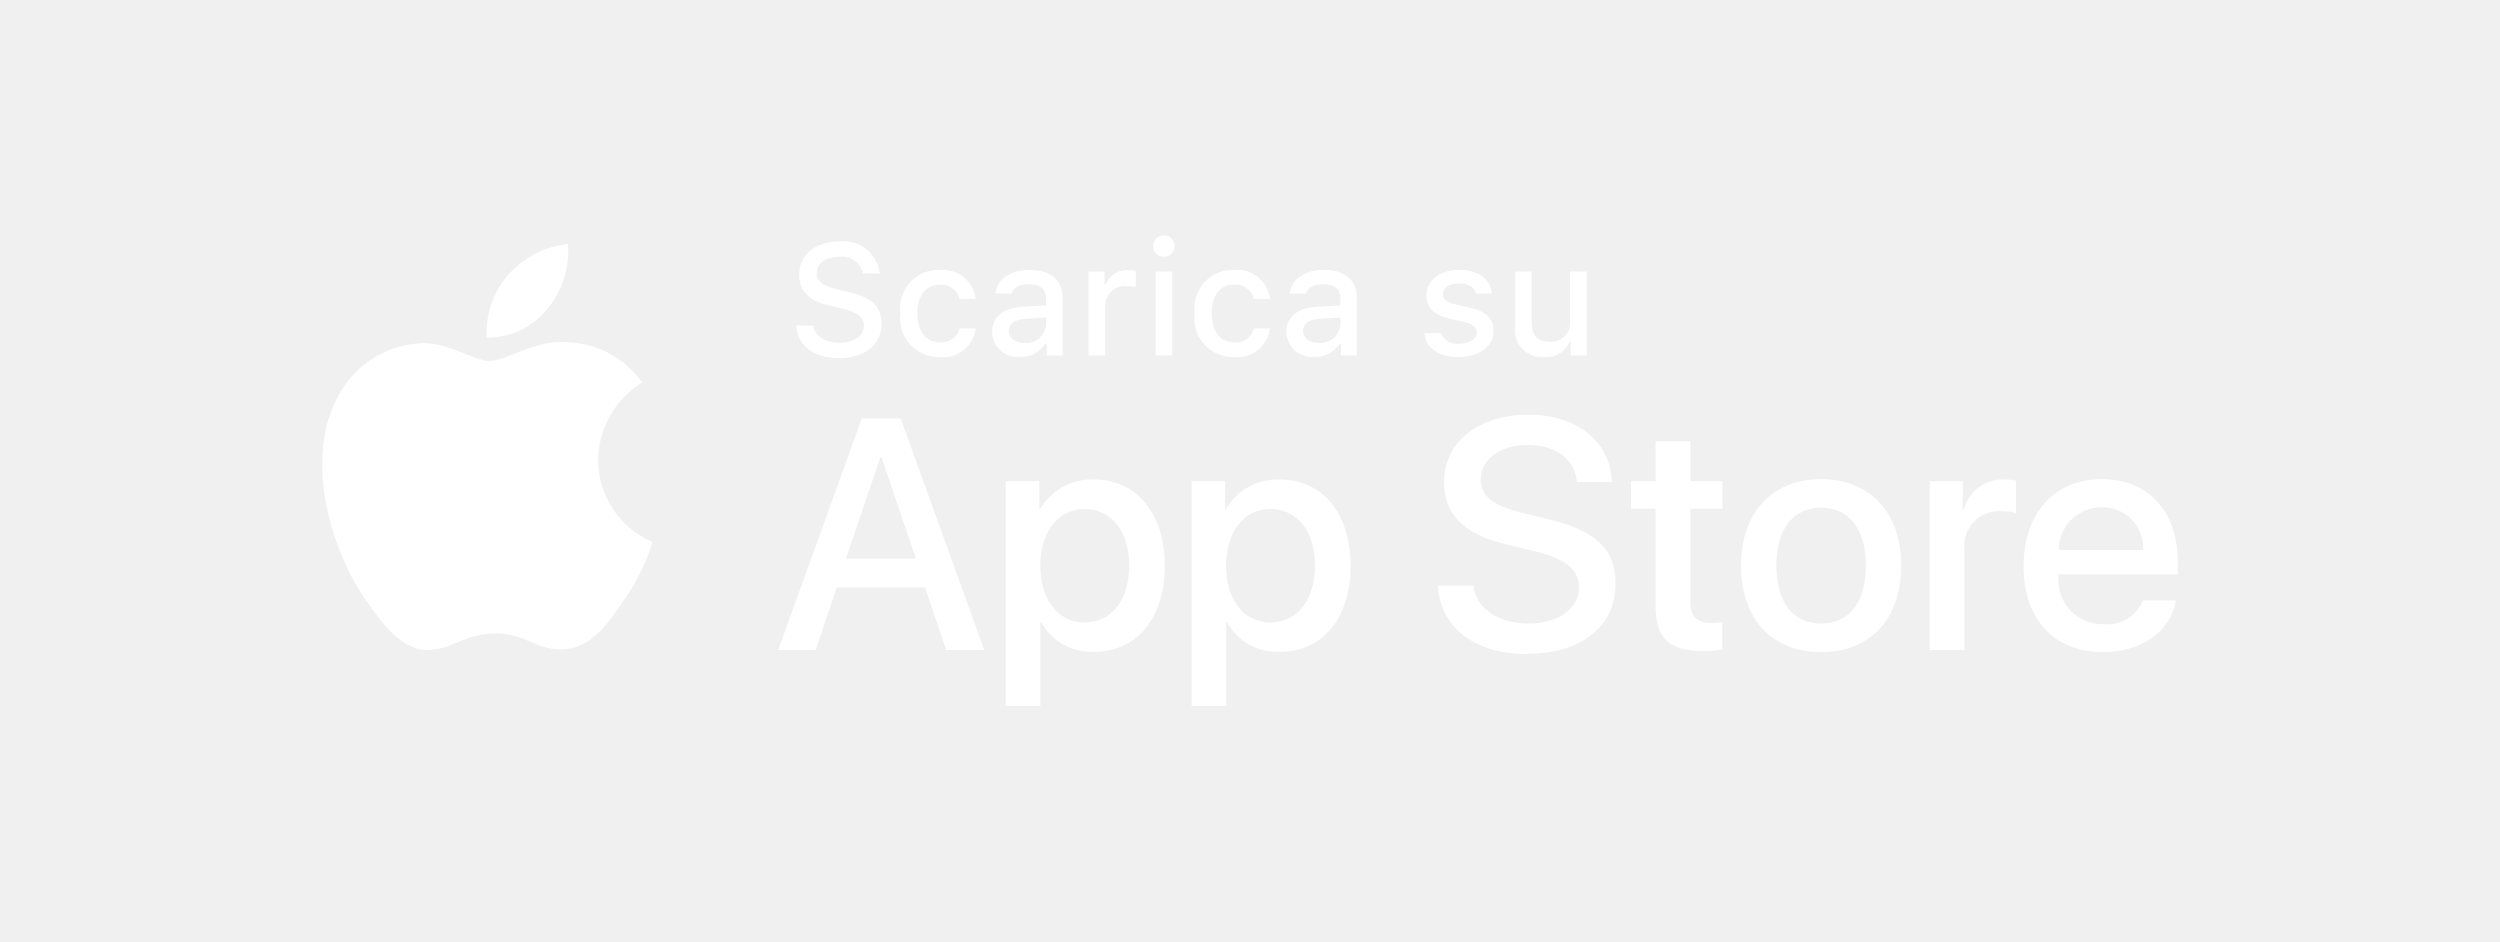
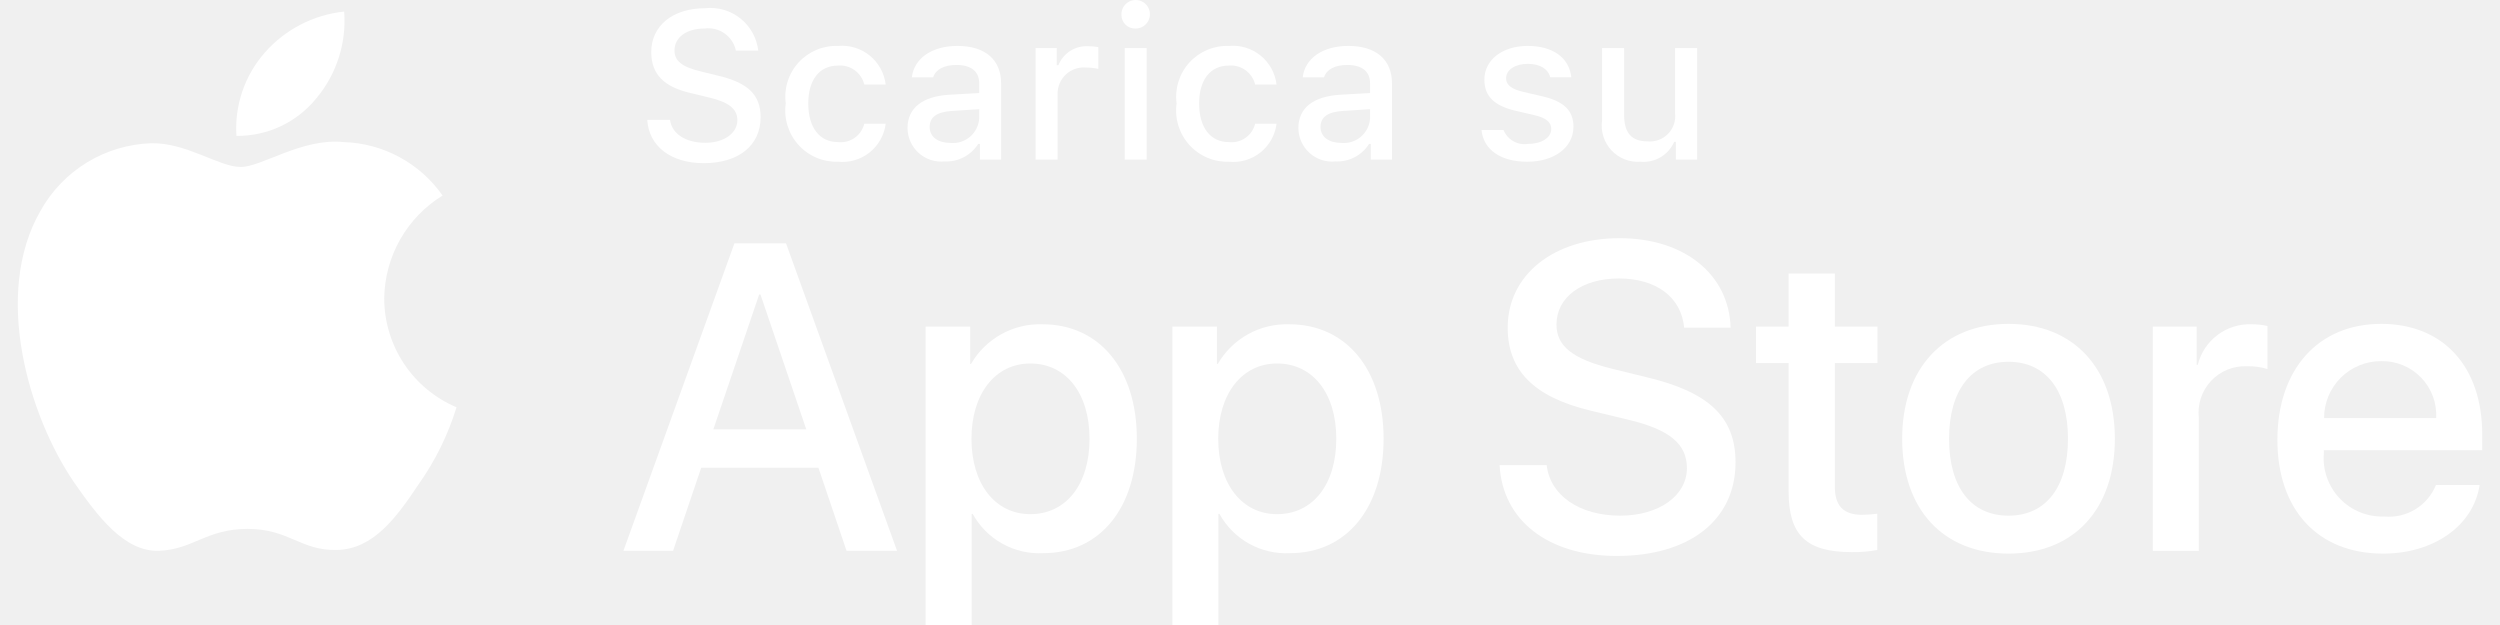
- <svg xmlns="http://www.w3.org/2000/svg" width="170" height="64" viewBox="0 0 170 64" fill="none">
-   <path d="M40.672 31.275C40.686 30.217 40.967 29.179 41.489 28.259C42.012 27.338 42.759 26.565 43.66 26.011C43.087 25.192 42.332 24.519 41.453 24.044C40.575 23.57 39.598 23.306 38.6 23.275C36.471 23.051 34.407 24.549 33.322 24.549C32.215 24.549 30.545 23.297 28.746 23.334C27.583 23.372 26.449 23.71 25.455 24.316C24.461 24.922 23.641 25.775 23.075 26.793C20.623 31.038 22.452 37.278 24.801 40.709C25.976 42.39 27.349 44.267 29.147 44.2C30.905 44.127 31.562 43.079 33.685 43.079C35.788 43.079 36.405 44.2 38.238 44.158C40.125 44.127 41.314 42.47 42.448 40.774C43.293 39.577 43.943 38.253 44.374 36.853C43.277 36.389 42.342 35.613 41.683 34.621C41.025 33.629 40.674 32.465 40.672 31.275Z" fill="white" />
-   <path d="M37.209 21.018C38.238 19.783 38.745 18.195 38.622 16.592C37.05 16.757 35.598 17.509 34.555 18.696C34.045 19.277 33.655 19.952 33.406 20.683C33.157 21.414 33.055 22.188 33.105 22.958C33.891 22.966 34.669 22.796 35.38 22.46C36.091 22.124 36.716 21.631 37.209 21.018Z" fill="white" />
-   <path d="M62.903 39.947H56.902L55.46 44.202H52.918L58.603 28.457H61.244L66.929 44.202H64.343L62.903 39.947ZM57.523 37.983H62.281L59.935 31.076H59.87L57.523 37.983Z" fill="white" />
-   <path d="M79.206 38.463C79.206 42.03 77.296 44.322 74.415 44.322C73.685 44.361 72.959 44.192 72.32 43.837C71.682 43.482 71.156 42.954 70.803 42.314H70.749V48H68.392V32.723H70.673V34.632H70.716C71.085 33.995 71.62 33.47 72.264 33.112C72.907 32.755 73.636 32.579 74.372 32.603C77.285 32.603 79.206 34.906 79.206 38.463ZM76.784 38.463C76.784 36.139 75.582 34.611 73.75 34.611C71.95 34.611 70.739 36.171 70.739 38.463C70.739 40.776 71.95 42.325 73.75 42.325C75.582 42.325 76.784 40.808 76.784 38.463Z" fill="white" />
-   <path d="M91.84 38.463C91.84 42.03 89.931 44.322 87.05 44.322C86.32 44.361 85.594 44.192 84.955 43.837C84.316 43.482 83.79 42.954 83.438 42.314H83.383V48H81.027V32.723H83.308V34.632H83.351C83.72 33.995 84.255 33.47 84.898 33.112C85.542 32.755 86.27 32.579 87.006 32.603C89.92 32.603 91.84 34.906 91.84 38.463ZM89.418 38.463C89.418 36.139 88.217 34.611 86.385 34.611C84.584 34.611 83.373 36.171 83.373 38.463C83.373 40.776 84.584 42.325 86.385 42.325C88.217 42.325 89.418 40.808 89.418 38.463H89.418Z" fill="white" />
-   <path d="M100.191 39.816C100.365 41.377 101.882 42.402 103.955 42.402C105.941 42.402 107.37 41.377 107.37 39.969C107.37 38.747 106.508 38.015 104.467 37.514L102.427 37.022C99.536 36.324 98.194 34.971 98.194 32.777C98.194 30.061 100.561 28.195 103.923 28.195C107.25 28.195 109.53 30.061 109.607 32.777H107.229C107.086 31.206 105.787 30.258 103.889 30.258C101.991 30.258 100.692 31.217 100.692 32.614C100.692 33.727 101.522 34.382 103.551 34.884L105.286 35.309C108.516 36.074 109.859 37.371 109.859 39.674C109.859 42.62 107.512 44.465 103.78 44.465C100.288 44.465 97.931 42.663 97.779 39.815L100.191 39.816Z" fill="white" />
-   <path d="M114.944 30.006V32.723H117.127V34.589H114.944V40.917C114.944 41.901 115.381 42.359 116.341 42.359C116.6 42.354 116.859 42.336 117.116 42.304V44.159C116.684 44.24 116.246 44.276 115.807 44.268C113.483 44.268 112.577 43.395 112.577 41.169V34.589H110.907V32.723H112.576V30.006H114.944Z" fill="white" />
-   <path d="M118.391 38.463C118.391 34.851 120.518 32.582 123.836 32.582C127.164 32.582 129.281 34.851 129.281 38.463C129.281 42.085 127.175 44.345 123.836 44.345C120.497 44.345 118.391 42.085 118.391 38.463ZM126.88 38.463C126.88 35.986 125.745 34.523 123.836 34.523C121.926 34.523 120.792 35.997 120.792 38.463C120.792 40.951 121.926 42.402 123.836 42.402C125.745 42.402 126.88 40.951 126.88 38.463H126.88Z" fill="white" />
-   <path d="M131.224 32.723H133.471V34.677H133.526C133.678 34.067 134.035 33.528 134.538 33.15C135.041 32.772 135.659 32.579 136.287 32.603C136.559 32.602 136.829 32.632 137.094 32.691V34.895C136.751 34.79 136.394 34.742 136.036 34.753C135.693 34.739 135.352 34.799 135.035 34.929C134.718 35.06 134.434 35.257 134.2 35.508C133.967 35.759 133.791 36.058 133.684 36.383C133.577 36.709 133.541 37.053 133.58 37.394V44.203H131.224L131.224 32.723Z" fill="white" />
-   <path d="M147.958 40.831C147.641 42.915 145.612 44.345 143.015 44.345C139.676 44.345 137.603 42.107 137.603 38.518C137.603 34.917 139.687 32.582 142.916 32.582C146.092 32.582 148.09 34.764 148.09 38.244V39.051H139.982V39.194C139.944 39.616 139.997 40.042 140.137 40.442C140.277 40.843 140.5 41.209 140.792 41.517C141.084 41.824 141.438 42.066 141.831 42.226C142.224 42.386 142.646 42.461 143.07 42.445C143.627 42.498 144.185 42.369 144.663 42.078C145.141 41.787 145.512 41.349 145.721 40.831L147.958 40.831ZM139.993 37.405H145.732C145.753 37.025 145.696 36.645 145.563 36.288C145.43 35.931 145.225 35.606 144.961 35.333C144.696 35.059 144.378 34.843 144.026 34.698C143.675 34.553 143.297 34.483 142.916 34.491C142.533 34.489 142.152 34.562 141.797 34.708C141.442 34.853 141.119 35.068 140.848 35.339C140.576 35.61 140.36 35.932 140.214 36.286C140.067 36.641 139.992 37.021 139.993 37.405V37.405Z" fill="white" />
-   <path d="M55.304 22.137C55.403 22.855 56.105 23.311 57.118 23.311C58.061 23.311 58.753 22.824 58.753 22.153C58.753 21.576 58.313 21.23 57.311 20.994L56.336 20.758C54.968 20.438 54.344 19.777 54.344 18.666C54.344 17.318 55.445 16.422 57.097 16.422C57.746 16.349 58.397 16.537 58.908 16.944C59.419 17.351 59.748 17.943 59.823 18.592H58.679C58.604 18.237 58.398 17.923 58.101 17.714C57.805 17.504 57.441 17.413 57.081 17.46C56.152 17.46 55.534 17.906 55.534 18.587C55.534 19.127 55.933 19.437 56.918 19.667L57.752 19.872C59.303 20.233 59.943 20.863 59.943 22C59.943 23.447 58.822 24.354 57.029 24.354C55.351 24.354 54.223 23.489 54.139 22.137L55.304 22.137Z" fill="white" />
-   <path d="M65.252 20.328C65.18 20.032 65.004 19.771 64.757 19.593C64.51 19.415 64.207 19.332 63.903 19.358C62.96 19.358 62.383 20.081 62.383 21.298C62.383 22.535 62.965 23.275 63.903 23.275C64.204 23.309 64.507 23.233 64.755 23.06C65.003 22.888 65.18 22.63 65.252 22.336H66.347C66.275 22.914 65.979 23.441 65.524 23.805C65.069 24.168 64.489 24.339 63.909 24.281C63.528 24.293 63.148 24.222 62.797 24.072C62.445 23.922 62.131 23.697 61.876 23.413C61.621 23.128 61.431 22.792 61.319 22.427C61.208 22.061 61.177 21.676 61.23 21.298C61.18 20.922 61.212 20.541 61.325 20.179C61.437 19.817 61.628 19.484 61.882 19.204C62.137 18.923 62.45 18.702 62.798 18.554C63.148 18.407 63.525 18.338 63.903 18.352C64.488 18.298 65.07 18.474 65.527 18.843C65.983 19.212 66.278 19.745 66.347 20.328L65.252 20.328Z" fill="white" />
-   <path d="M67.466 22.556C67.466 21.529 68.231 20.936 69.589 20.852L71.135 20.763V20.27C71.135 19.667 70.737 19.326 69.967 19.326C69.338 19.326 68.902 19.557 68.777 19.961H67.686C67.801 18.98 68.724 18.351 70.019 18.351C71.45 18.351 72.257 19.064 72.257 20.27V24.171H71.173V23.369H71.084C70.903 23.656 70.648 23.891 70.347 24.049C70.046 24.206 69.708 24.281 69.369 24.265C69.129 24.29 68.887 24.264 68.657 24.19C68.428 24.116 68.217 23.994 68.038 23.833C67.859 23.672 67.715 23.475 67.616 23.255C67.518 23.035 67.466 22.797 67.466 22.556ZM71.135 22.068V21.591L69.741 21.68C68.955 21.733 68.598 22 68.598 22.504C68.598 23.017 69.044 23.317 69.657 23.317C69.837 23.335 70.018 23.317 70.191 23.263C70.363 23.21 70.523 23.122 70.661 23.006C70.799 22.889 70.912 22.746 70.993 22.585C71.075 22.424 71.123 22.248 71.135 22.068Z" fill="white" />
-   <path d="M74.022 18.462H75.106V19.337H75.191C75.312 19.033 75.527 18.776 75.804 18.601C76.081 18.427 76.406 18.345 76.732 18.367C76.901 18.365 77.07 18.381 77.235 18.414V19.526C77.028 19.482 76.817 19.459 76.606 19.458C76.42 19.441 76.233 19.464 76.056 19.524C75.879 19.584 75.717 19.68 75.58 19.806C75.443 19.933 75.334 20.086 75.259 20.258C75.185 20.429 75.147 20.613 75.149 20.8V24.171H74.022L74.022 18.462Z" fill="white" />
-   <path d="M78.417 16.773C78.409 16.627 78.444 16.482 78.519 16.357C78.594 16.231 78.704 16.131 78.837 16.069C78.969 16.007 79.117 15.986 79.262 16.009C79.406 16.032 79.54 16.098 79.647 16.198C79.753 16.299 79.827 16.428 79.859 16.571C79.89 16.714 79.879 16.863 79.825 16.999C79.771 17.135 79.677 17.251 79.557 17.334C79.436 17.416 79.293 17.46 79.147 17.46C79.053 17.465 78.96 17.451 78.872 17.418C78.784 17.386 78.704 17.336 78.636 17.272C78.568 17.208 78.513 17.131 78.476 17.045C78.438 16.959 78.418 16.867 78.417 16.773ZM78.585 18.462H79.708V24.171H78.585V18.462Z" fill="white" />
-   <path d="M85.263 20.328C85.192 20.032 85.016 19.771 84.769 19.593C84.521 19.415 84.219 19.332 83.915 19.358C82.972 19.358 82.394 20.081 82.394 21.298C82.394 22.535 82.977 23.275 83.915 23.275C84.216 23.309 84.519 23.233 84.767 23.06C85.015 22.888 85.192 22.63 85.263 22.336H86.359C86.287 22.914 85.991 23.441 85.536 23.805C85.08 24.168 84.501 24.339 83.921 24.281C83.54 24.293 83.16 24.222 82.808 24.072C82.457 23.922 82.143 23.697 81.888 23.413C81.633 23.128 81.442 22.792 81.331 22.427C81.219 22.061 81.189 21.676 81.242 21.298C81.192 20.922 81.224 20.541 81.337 20.179C81.449 19.817 81.639 19.484 81.894 19.204C82.149 18.923 82.461 18.702 82.81 18.554C83.159 18.407 83.537 18.338 83.915 18.352C84.5 18.298 85.082 18.474 85.539 18.843C85.995 19.212 86.29 19.745 86.359 20.328L85.263 20.328Z" fill="white" />
-   <path d="M87.477 22.556C87.477 21.529 88.243 20.936 89.601 20.852L91.147 20.763V20.27C91.147 19.667 90.749 19.326 89.979 19.326C89.35 19.326 88.914 19.557 88.789 19.961H87.698C87.813 18.98 88.735 18.351 90.031 18.351C91.462 18.351 92.27 19.064 92.27 20.27V24.171H91.185V23.369H91.095C90.915 23.656 90.66 23.891 90.359 24.049C90.058 24.206 89.72 24.281 89.38 24.265C89.141 24.29 88.899 24.264 88.669 24.19C88.44 24.115 88.229 23.994 88.05 23.833C87.871 23.672 87.727 23.475 87.628 23.255C87.53 23.035 87.478 22.797 87.477 22.556ZM91.147 22.068V21.591L89.753 21.68C88.967 21.733 88.61 22 88.61 22.504C88.61 23.017 89.056 23.317 89.669 23.317C89.849 23.335 90.03 23.317 90.203 23.263C90.375 23.21 90.535 23.122 90.673 23.006C90.811 22.889 90.924 22.746 91.005 22.585C91.087 22.424 91.135 22.248 91.147 22.068H91.147Z" fill="white" />
-   <path d="M99.218 18.351C100.502 18.351 101.341 18.949 101.451 19.955H100.37C100.266 19.536 99.856 19.269 99.218 19.269C98.588 19.269 98.111 19.567 98.111 20.013C98.111 20.354 98.399 20.569 99.018 20.711L99.967 20.93C101.053 21.183 101.561 21.649 101.561 22.488C101.561 23.563 100.56 24.281 99.197 24.281C97.838 24.281 96.953 23.668 96.853 22.656H97.981C98.078 22.897 98.253 23.098 98.478 23.227C98.704 23.356 98.966 23.406 99.222 23.369C99.924 23.369 100.424 23.054 100.424 22.598C100.424 22.257 100.156 22.037 99.584 21.901L98.588 21.67C97.503 21.413 97 20.925 97 20.076C97 19.064 97.927 18.351 99.218 18.351Z" fill="white" />
-   <path d="M107.892 24.171H106.806V23.264H106.717C106.573 23.593 106.329 23.869 106.019 24.051C105.71 24.234 105.35 24.314 104.993 24.281C104.716 24.301 104.439 24.258 104.182 24.157C103.924 24.055 103.693 23.898 103.504 23.695C103.316 23.492 103.175 23.25 103.092 22.986C103.009 22.722 102.987 22.442 103.026 22.168V18.462H104.154V21.875C104.154 22.797 104.526 23.238 105.354 23.238C105.546 23.256 105.74 23.231 105.921 23.165C106.102 23.099 106.266 22.993 106.402 22.856C106.537 22.718 106.639 22.552 106.702 22.369C106.765 22.187 106.786 21.993 106.764 21.801V18.462H107.892V24.171Z" fill="white" />
+ <svg xmlns="http://www.w3.org/2000/svg" width="128" height="32" viewBox="0 0 128 32" fill="none">
+   <path d="M19.672 15.275C19.686 14.217 19.967 13.179 20.489 12.259C21.012 11.338 21.759 10.565 22.66 10.011C22.087 9.193 21.332 8.519 20.453 8.044C19.575 7.57 18.598 7.306 17.6 7.275C15.471 7.051 13.406 8.549 12.322 8.549C11.216 8.549 9.545 7.297 7.746 7.334C6.583 7.372 5.449 7.71 4.455 8.316C3.461 8.922 2.641 9.775 2.075 10.793C-0.377 15.038 1.452 21.278 3.801 24.71C4.976 26.39 6.35 28.267 8.147 28.201C9.905 28.128 10.562 27.079 12.685 27.079C14.788 27.079 15.405 28.201 17.238 28.158C19.125 28.128 20.314 26.47 21.448 24.774C22.293 23.577 22.943 22.253 23.374 20.853C22.277 20.389 21.342 19.613 20.683 18.621C20.025 17.629 19.674 16.465 19.672 15.275Z" fill="white" />
+   <path d="M16.209 5.018C17.238 3.783 17.745 2.195 17.622 0.592C16.05 0.757 14.598 1.508 13.555 2.696C13.045 3.277 12.655 3.952 12.406 4.683C12.157 5.414 12.055 6.187 12.105 6.958C12.891 6.966 13.669 6.796 14.38 6.46C15.091 6.124 15.716 5.631 16.209 5.018Z" fill="white" />
+   <path d="M41.903 23.947H35.902L34.461 28.202H31.919L37.603 12.457H40.244L45.929 28.202H43.343L41.903 23.947ZM36.523 21.983H41.281L38.935 15.076H38.87L36.523 21.983Z" fill="white" />
+   <path d="M58.206 22.463C58.206 26.03 56.296 28.322 53.415 28.322C52.685 28.361 51.959 28.192 51.321 27.837C50.682 27.482 50.156 26.954 49.803 26.314H49.749V32H47.392V16.723H49.673V18.632H49.717C50.085 17.995 50.62 17.47 51.264 17.113C51.907 16.755 52.636 16.579 53.372 16.603C56.285 16.603 58.206 18.906 58.206 22.463ZM55.784 22.463C55.784 20.139 54.583 18.611 52.75 18.611C50.95 18.611 49.739 20.171 49.739 22.463C49.739 24.776 50.95 26.325 52.75 26.325C54.583 26.325 55.784 24.808 55.784 22.463Z" fill="white" />
+   <path d="M70.84 22.463C70.84 26.03 68.931 28.322 66.05 28.322C65.32 28.361 64.594 28.192 63.955 27.837C63.316 27.482 62.791 26.954 62.438 26.314H62.383V32H60.027V16.723H62.308V18.632H62.351C62.72 17.995 63.255 17.47 63.898 17.113C64.542 16.755 65.27 16.579 66.006 16.603C68.92 16.603 70.84 18.906 70.84 22.463ZM68.418 22.463C68.418 20.139 67.217 18.611 65.385 18.611C63.584 18.611 62.373 20.171 62.373 22.463C62.373 24.776 63.584 26.325 65.385 26.325C67.217 26.325 68.418 24.808 68.418 22.463H68.418Z" fill="white" />
+   <path d="M79.191 23.815C79.365 25.377 80.882 26.402 82.955 26.402C84.941 26.402 86.37 25.377 86.37 23.969C86.37 22.747 85.508 22.015 83.468 21.514L81.427 21.022C78.536 20.324 77.194 18.971 77.194 16.777C77.194 14.061 79.561 12.195 82.923 12.195C86.25 12.195 88.531 14.061 88.607 16.777H86.229C86.086 15.206 84.787 14.258 82.889 14.258C80.991 14.258 79.692 15.217 79.692 16.614C79.692 17.727 80.522 18.382 82.551 18.884L84.286 19.309C87.516 20.073 88.859 21.371 88.859 23.674C88.859 26.62 86.512 28.465 82.78 28.465C79.288 28.465 76.931 26.663 76.779 23.815L79.191 23.815Z" fill="white" />
+   <path d="M93.944 14.006V16.723H96.127V18.589H93.944V24.917C93.944 25.901 94.381 26.359 95.341 26.359C95.6 26.354 95.859 26.336 96.116 26.304V28.159C95.684 28.24 95.246 28.276 94.807 28.268C92.483 28.268 91.577 27.395 91.577 25.169V18.589H89.907V16.723H91.576V14.006H93.944Z" fill="white" />
+   <path d="M97.391 22.463C97.391 18.851 99.519 16.582 102.836 16.582C106.164 16.582 108.281 18.851 108.281 22.463C108.281 26.085 106.175 28.345 102.836 28.345C99.497 28.345 97.391 26.085 97.391 22.463ZM105.88 22.463C105.88 19.986 104.745 18.523 102.836 18.523C100.926 18.523 99.792 19.997 99.792 22.463C99.792 24.951 100.926 26.402 102.836 26.402C104.745 26.402 105.88 24.951 105.88 22.463H105.88Z" fill="white" />
+   <path d="M110.224 16.723H112.471V18.677H112.526C112.678 18.067 113.035 17.527 113.538 17.15C114.041 16.772 114.659 16.579 115.287 16.603C115.559 16.602 115.829 16.631 116.094 16.691V18.895C115.752 18.79 115.394 18.742 115.036 18.753C114.693 18.739 114.352 18.799 114.035 18.929C113.719 19.06 113.434 19.257 113.2 19.508C112.967 19.759 112.791 20.058 112.684 20.383C112.577 20.708 112.542 21.053 112.58 21.393V28.203H110.224L110.224 16.723Z" fill="white" />
+   <path d="M126.958 24.831C126.641 26.915 124.612 28.345 122.015 28.345C118.676 28.345 116.603 26.107 116.603 22.518C116.603 18.917 118.687 16.582 121.916 16.582C125.092 16.582 127.09 18.764 127.09 22.244V23.051H118.982V23.194C118.944 23.616 118.997 24.042 119.137 24.442C119.277 24.843 119.5 25.209 119.792 25.517C120.084 25.824 120.438 26.066 120.831 26.226C121.224 26.386 121.646 26.461 122.07 26.445C122.627 26.497 123.186 26.369 123.663 26.078C124.141 25.787 124.512 25.349 124.721 24.831L126.958 24.831ZM118.993 21.405H124.732C124.753 21.025 124.696 20.645 124.563 20.288C124.43 19.931 124.225 19.606 123.961 19.333C123.696 19.059 123.378 18.843 123.026 18.698C122.675 18.553 122.297 18.483 121.916 18.491C121.533 18.489 121.152 18.562 120.797 18.708C120.442 18.854 120.119 19.068 119.848 19.339C119.576 19.61 119.36 19.932 119.214 20.286C119.067 20.641 118.992 21.021 118.993 21.405V21.405Z" fill="white" />
+   <path d="M34.304 6.136C34.403 6.855 35.105 7.311 36.118 7.311C37.061 7.311 37.753 6.824 37.753 6.153C37.753 5.576 37.313 5.23 36.311 4.994L35.336 4.758C33.968 4.438 33.344 3.777 33.344 2.666C33.344 1.318 34.445 0.422 36.097 0.422C36.746 0.349 37.397 0.537 37.908 0.944C38.419 1.351 38.748 1.943 38.823 2.592H37.679C37.604 2.237 37.398 1.923 37.101 1.713C36.805 1.504 36.441 1.413 36.081 1.46C35.152 1.46 34.534 1.906 34.534 2.587C34.534 3.127 34.933 3.437 35.918 3.667L36.752 3.872C38.303 4.233 38.943 4.862 38.943 6C38.943 7.447 37.822 8.354 36.029 8.354C34.351 8.354 33.223 7.489 33.139 6.137L34.304 6.136Z" fill="white" />
+   <path d="M44.252 4.328C44.18 4.032 44.004 3.771 43.757 3.593C43.51 3.415 43.207 3.332 42.903 3.358C41.96 3.358 41.383 4.081 41.383 5.298C41.383 6.535 41.965 7.275 42.903 7.275C43.204 7.309 43.507 7.233 43.755 7.06C44.003 6.888 44.18 6.63 44.252 6.336H45.347C45.275 6.914 44.979 7.441 44.524 7.805C44.069 8.168 43.489 8.339 42.909 8.281C42.528 8.293 42.148 8.222 41.797 8.072C41.445 7.922 41.131 7.697 40.876 7.413C40.621 7.128 40.431 6.792 40.319 6.427C40.207 6.061 40.177 5.676 40.23 5.298C40.18 4.922 40.212 4.54 40.325 4.179C40.437 3.817 40.628 3.484 40.882 3.204C41.137 2.923 41.449 2.702 41.798 2.554C42.148 2.407 42.525 2.338 42.903 2.352C43.488 2.298 44.07 2.474 44.527 2.843C44.983 3.212 45.278 3.745 45.347 4.328L44.252 4.328Z" fill="white" />
+   <path d="M46.465 6.556C46.465 5.529 47.231 4.936 48.589 4.852L50.136 4.763V4.27C50.136 3.667 49.737 3.326 48.967 3.326C48.338 3.326 47.902 3.557 47.777 3.961H46.686C46.801 2.98 47.724 2.351 49.019 2.351C50.45 2.351 51.257 3.064 51.257 4.27V8.171H50.173V7.369H50.084C49.903 7.656 49.648 7.891 49.347 8.048C49.046 8.206 48.708 8.281 48.369 8.265C48.129 8.29 47.887 8.264 47.657 8.19C47.428 8.115 47.217 7.994 47.038 7.833C46.859 7.672 46.715 7.475 46.616 7.255C46.518 7.035 46.466 6.797 46.465 6.556ZM50.136 6.068V5.591L48.741 5.68C47.955 5.733 47.598 6 47.598 6.504C47.598 7.017 48.044 7.317 48.657 7.317C48.837 7.335 49.018 7.317 49.191 7.263C49.363 7.21 49.523 7.122 49.661 7.006C49.799 6.889 49.912 6.746 49.993 6.585C50.075 6.424 50.123 6.249 50.136 6.068Z" fill="white" />
+   <path d="M53.022 2.462H54.106V3.337H54.191C54.312 3.033 54.527 2.776 54.804 2.601C55.081 2.427 55.406 2.345 55.732 2.367C55.901 2.365 56.069 2.38 56.235 2.414V3.526C56.028 3.482 55.817 3.459 55.606 3.458C55.42 3.441 55.233 3.464 55.056 3.524C54.879 3.584 54.717 3.68 54.58 3.806C54.443 3.933 54.334 4.086 54.259 4.257C54.185 4.429 54.147 4.613 54.148 4.8V8.171H53.022L53.022 2.462Z" fill="white" />
+   <path d="M57.417 0.773C57.409 0.627 57.444 0.482 57.519 0.357C57.594 0.231 57.704 0.131 57.837 0.069C57.969 0.007 58.117 -0.014 58.262 0.009C58.406 0.032 58.54 0.098 58.647 0.198C58.753 0.299 58.827 0.429 58.859 0.571C58.89 0.714 58.879 0.863 58.825 0.999C58.771 1.135 58.678 1.251 58.557 1.334C58.436 1.416 58.293 1.46 58.147 1.46C58.053 1.465 57.96 1.45 57.872 1.418C57.784 1.386 57.704 1.336 57.636 1.272C57.568 1.208 57.513 1.131 57.476 1.045C57.438 0.959 57.418 0.867 57.417 0.773ZM57.585 2.462H58.708V8.171H57.585V2.462Z" fill="white" />
+   <path d="M64.263 4.328C64.192 4.032 64.016 3.771 63.769 3.593C63.521 3.415 63.219 3.332 62.915 3.358C61.971 3.358 61.395 4.081 61.395 5.298C61.395 6.535 61.977 7.275 62.915 7.275C63.216 7.309 63.519 7.233 63.767 7.06C64.015 6.888 64.192 6.63 64.263 6.336H65.359C65.287 6.914 64.991 7.441 64.536 7.805C64.08 8.168 63.501 8.339 62.921 8.281C62.539 8.293 62.16 8.222 61.809 8.072C61.457 7.922 61.143 7.697 60.888 7.413C60.633 7.128 60.443 6.792 60.331 6.427C60.219 6.061 60.189 5.676 60.242 5.298C60.192 4.922 60.224 4.54 60.337 4.179C60.449 3.817 60.639 3.484 60.894 3.204C61.149 2.923 61.461 2.702 61.81 2.554C62.16 2.407 62.536 2.338 62.915 2.352C63.5 2.298 64.082 2.474 64.539 2.843C64.995 3.212 65.29 3.745 65.359 4.328L64.263 4.328Z" fill="white" />
+   <path d="M66.477 6.556C66.477 5.529 67.243 4.936 68.601 4.852L70.147 4.763V4.27C70.147 3.667 69.749 3.326 68.979 3.326C68.35 3.326 67.914 3.557 67.789 3.961H66.698C66.813 2.98 67.735 2.351 69.031 2.351C70.462 2.351 71.27 3.064 71.27 4.27V8.171H70.185V7.369H70.095C69.915 7.656 69.66 7.891 69.359 8.048C69.058 8.206 68.72 8.281 68.38 8.265C68.141 8.29 67.899 8.264 67.669 8.19C67.44 8.115 67.229 7.994 67.05 7.833C66.871 7.672 66.727 7.475 66.628 7.255C66.53 7.035 66.478 6.797 66.477 6.556ZM70.147 6.068V5.591L68.753 5.68C67.967 5.733 67.61 6 67.61 6.504C67.61 7.017 68.056 7.317 68.669 7.317C68.849 7.335 69.03 7.317 69.203 7.263C69.375 7.21 69.535 7.122 69.673 7.006C69.811 6.889 69.924 6.746 70.005 6.585C70.087 6.424 70.135 6.249 70.147 6.068H70.147Z" fill="white" />
+   <path d="M78.218 2.351C79.501 2.351 80.341 2.949 80.451 3.955H79.37C79.266 3.536 78.856 3.269 78.218 3.269C77.588 3.269 77.111 3.567 77.111 4.013C77.111 4.354 77.399 4.569 78.018 4.711L78.967 4.931C80.052 5.182 80.561 5.649 80.561 6.488C80.561 7.563 79.56 8.281 78.197 8.281C76.838 8.281 75.953 7.668 75.853 6.656H76.981C77.078 6.897 77.253 7.098 77.478 7.227C77.704 7.356 77.966 7.406 78.222 7.369C78.924 7.369 79.424 7.054 79.424 6.598C79.424 6.257 79.156 6.037 78.584 5.901L77.588 5.67C76.503 5.413 76 4.926 76 4.076C76 3.064 76.927 2.351 78.218 2.351Z" fill="white" />
+   <path d="M86.892 8.171H85.806V7.264H85.717C85.573 7.593 85.329 7.868 85.019 8.051C84.71 8.234 84.35 8.314 83.993 8.281C83.716 8.301 83.439 8.258 83.182 8.157C82.924 8.055 82.693 7.897 82.504 7.695C82.316 7.492 82.175 7.25 82.092 6.986C82.009 6.721 81.987 6.442 82.026 6.168V2.462H83.154V5.875C83.154 6.797 83.526 7.238 84.354 7.238C84.546 7.256 84.74 7.231 84.921 7.165C85.102 7.099 85.266 6.993 85.402 6.855C85.537 6.718 85.639 6.552 85.702 6.369C85.765 6.187 85.786 5.993 85.764 5.801V2.462H86.892V8.171Z" fill="white" />
</svg>
